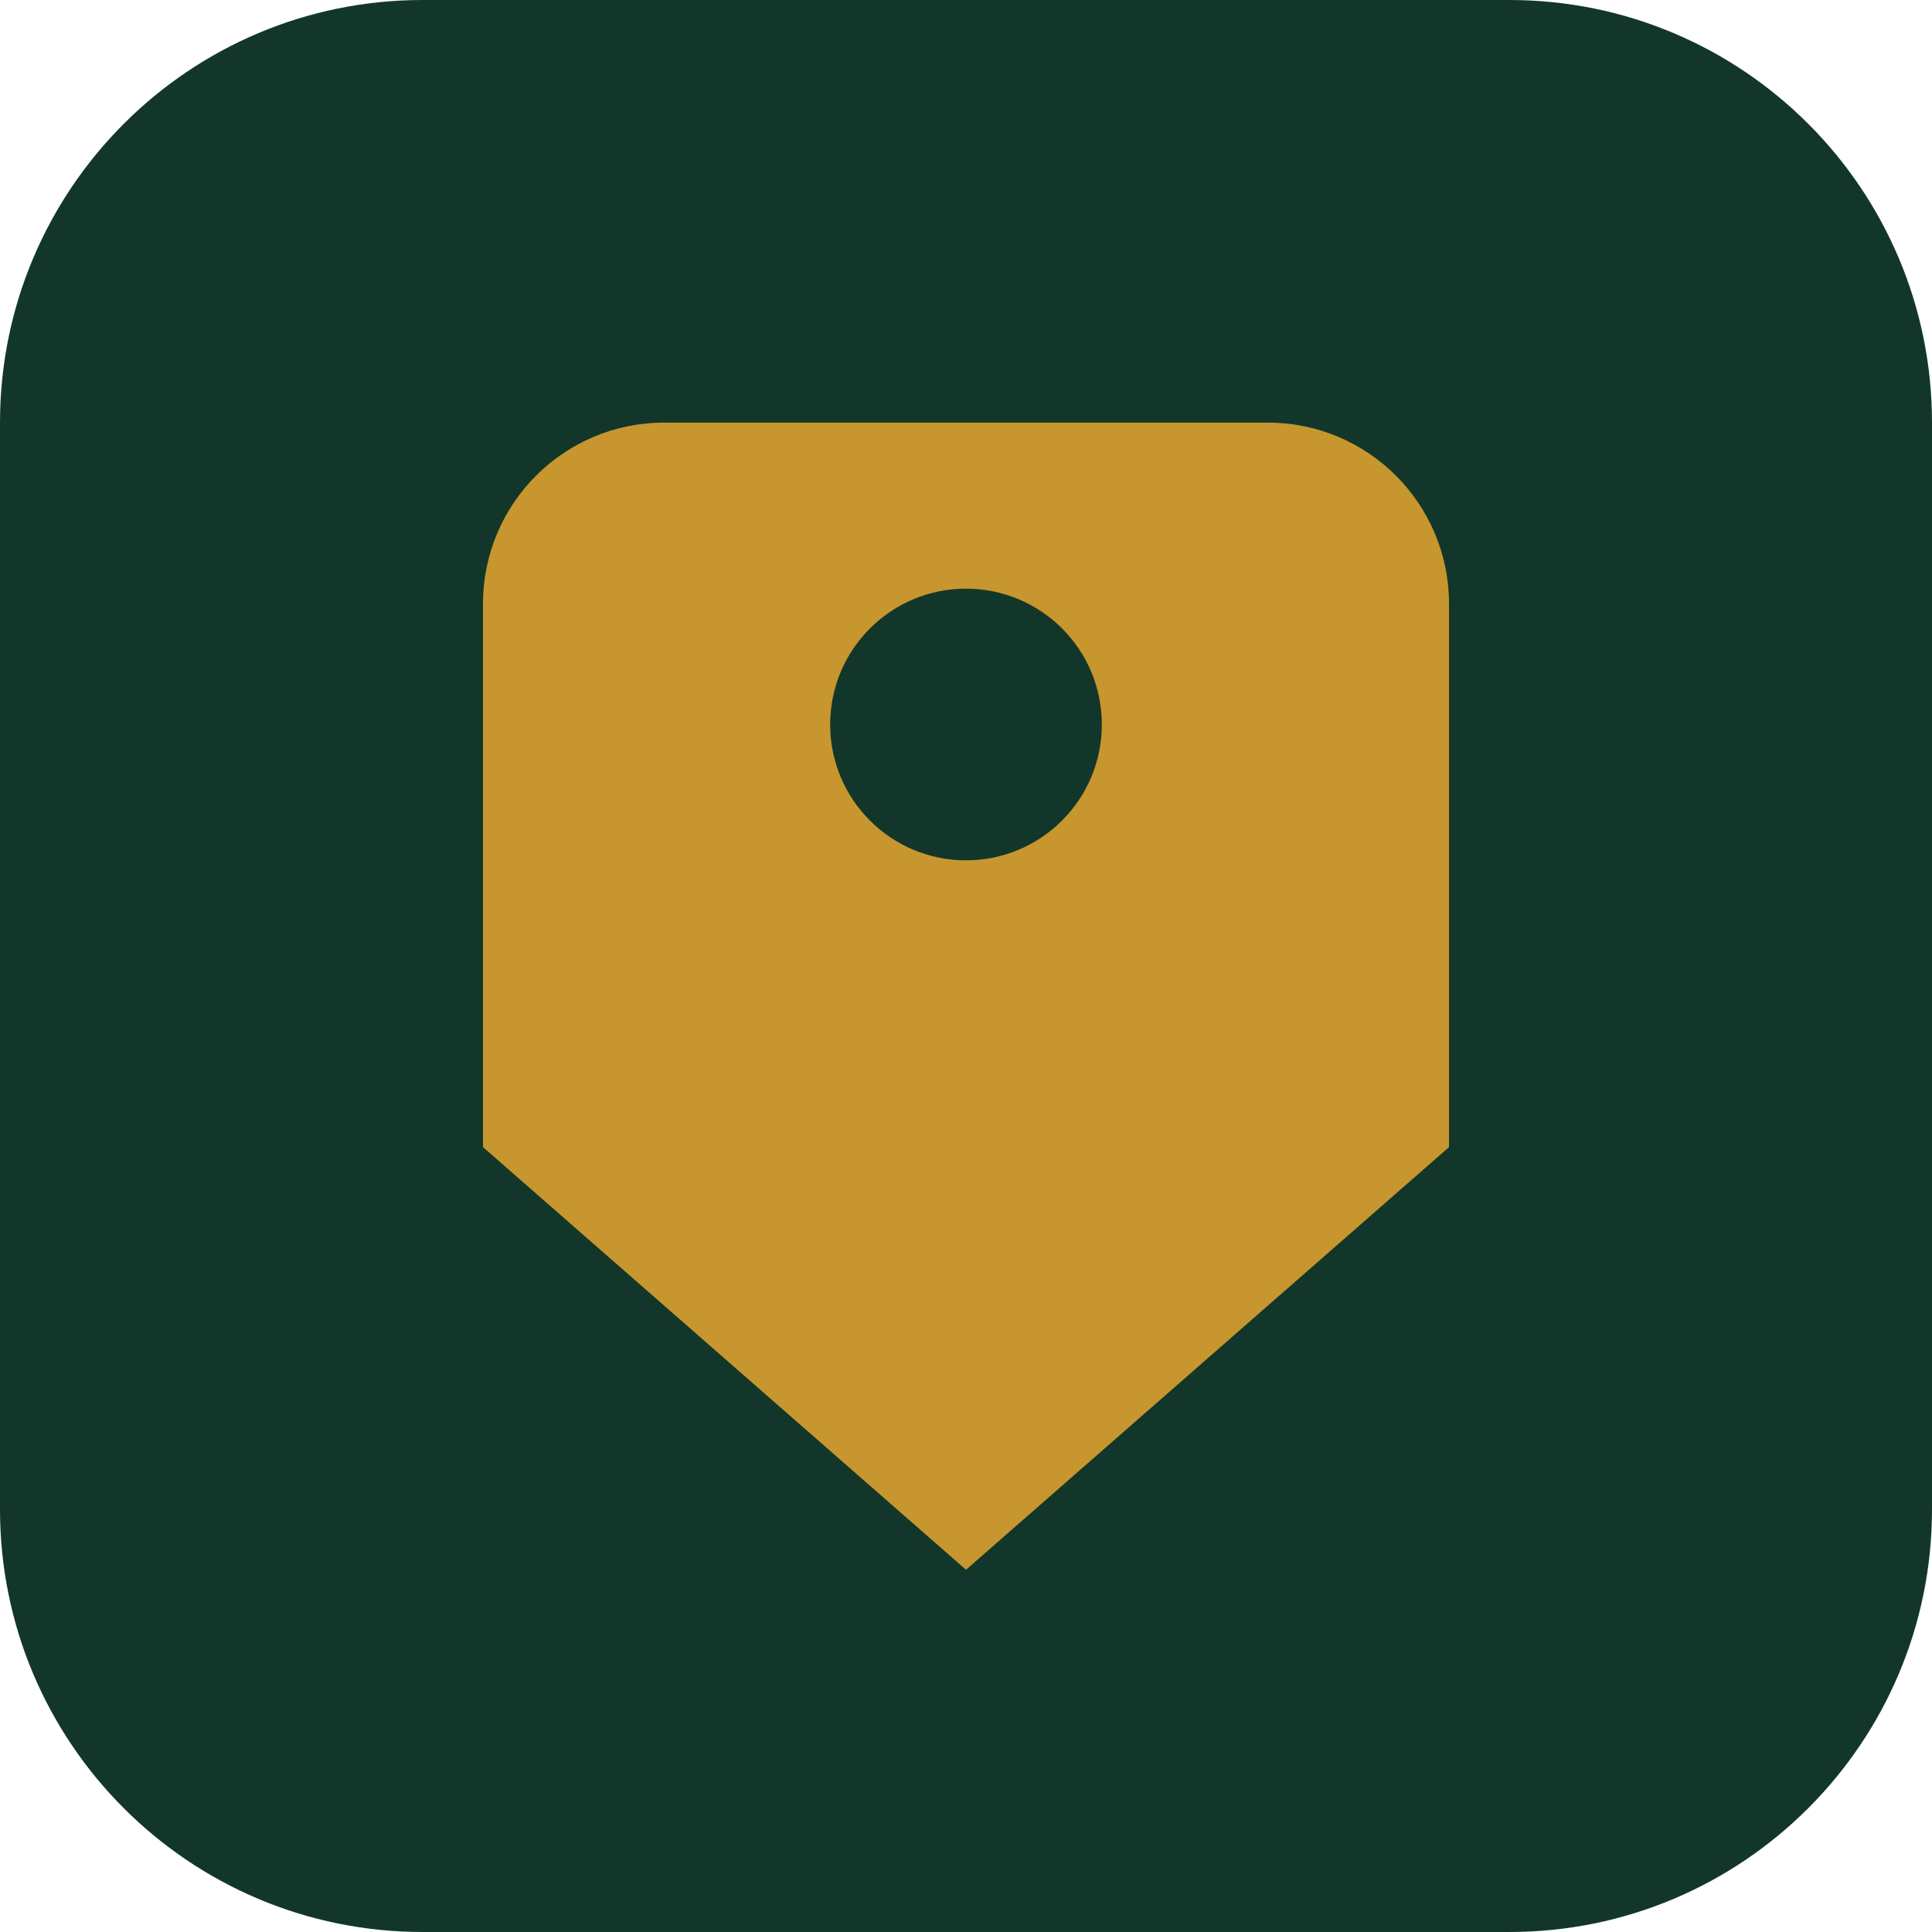
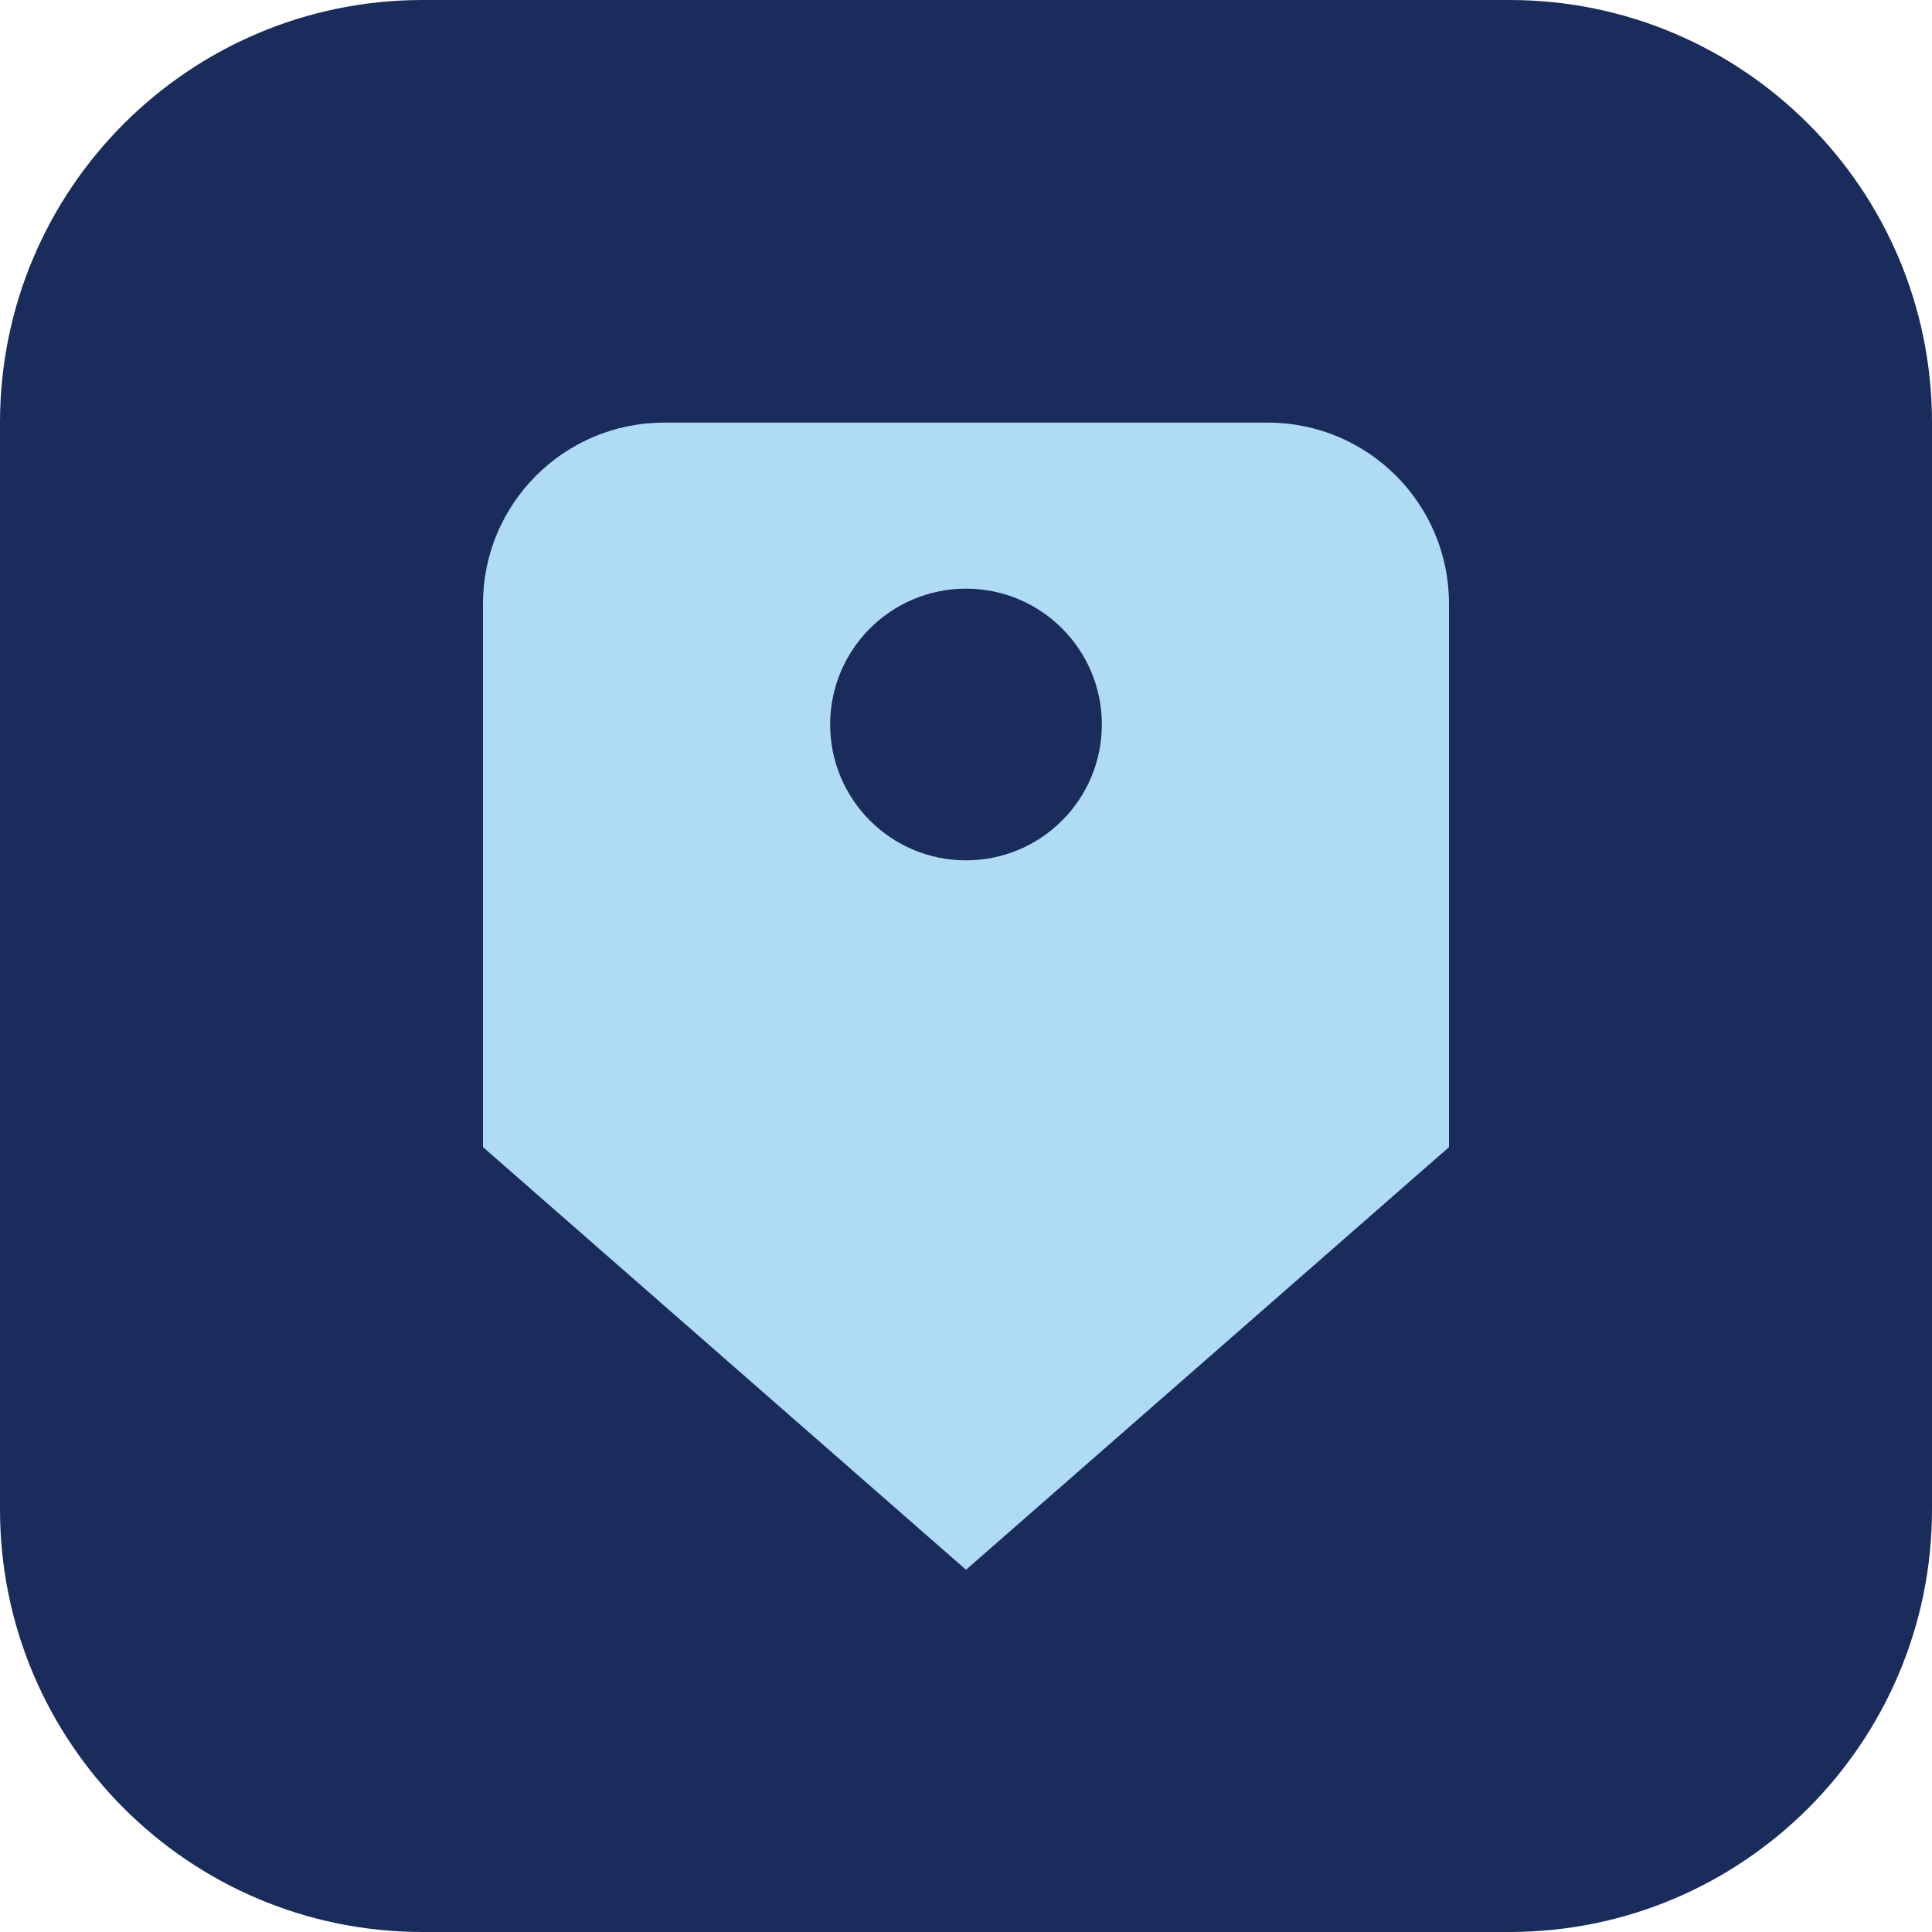
<svg xmlns="http://www.w3.org/2000/svg" viewBox="0 0 64 64">
-   <rect width="64" height="64" rx="14" fill="#12372A" />
-   <path d="M22 14h20a6 6 0 0 1 6 6v18L32 52 16 38V20a6 6 0 0 1 6-6z" fill="#C8962E" />
-   <circle cx="32" cy="24" r="4.5" fill="#12372A" />
+   <rect width="64" height="64" rx="14" fill="#1A2C5B" />
+   <path d="M22 14h20a6 6 0 0 1 6 6v18L32 52 16 38V20a6 6 0 0 1 6-6z" fill="#AFDBF5" />
+   <circle cx="32" cy="24" r="4.5" fill="#1A2C5B" />
</svg>
